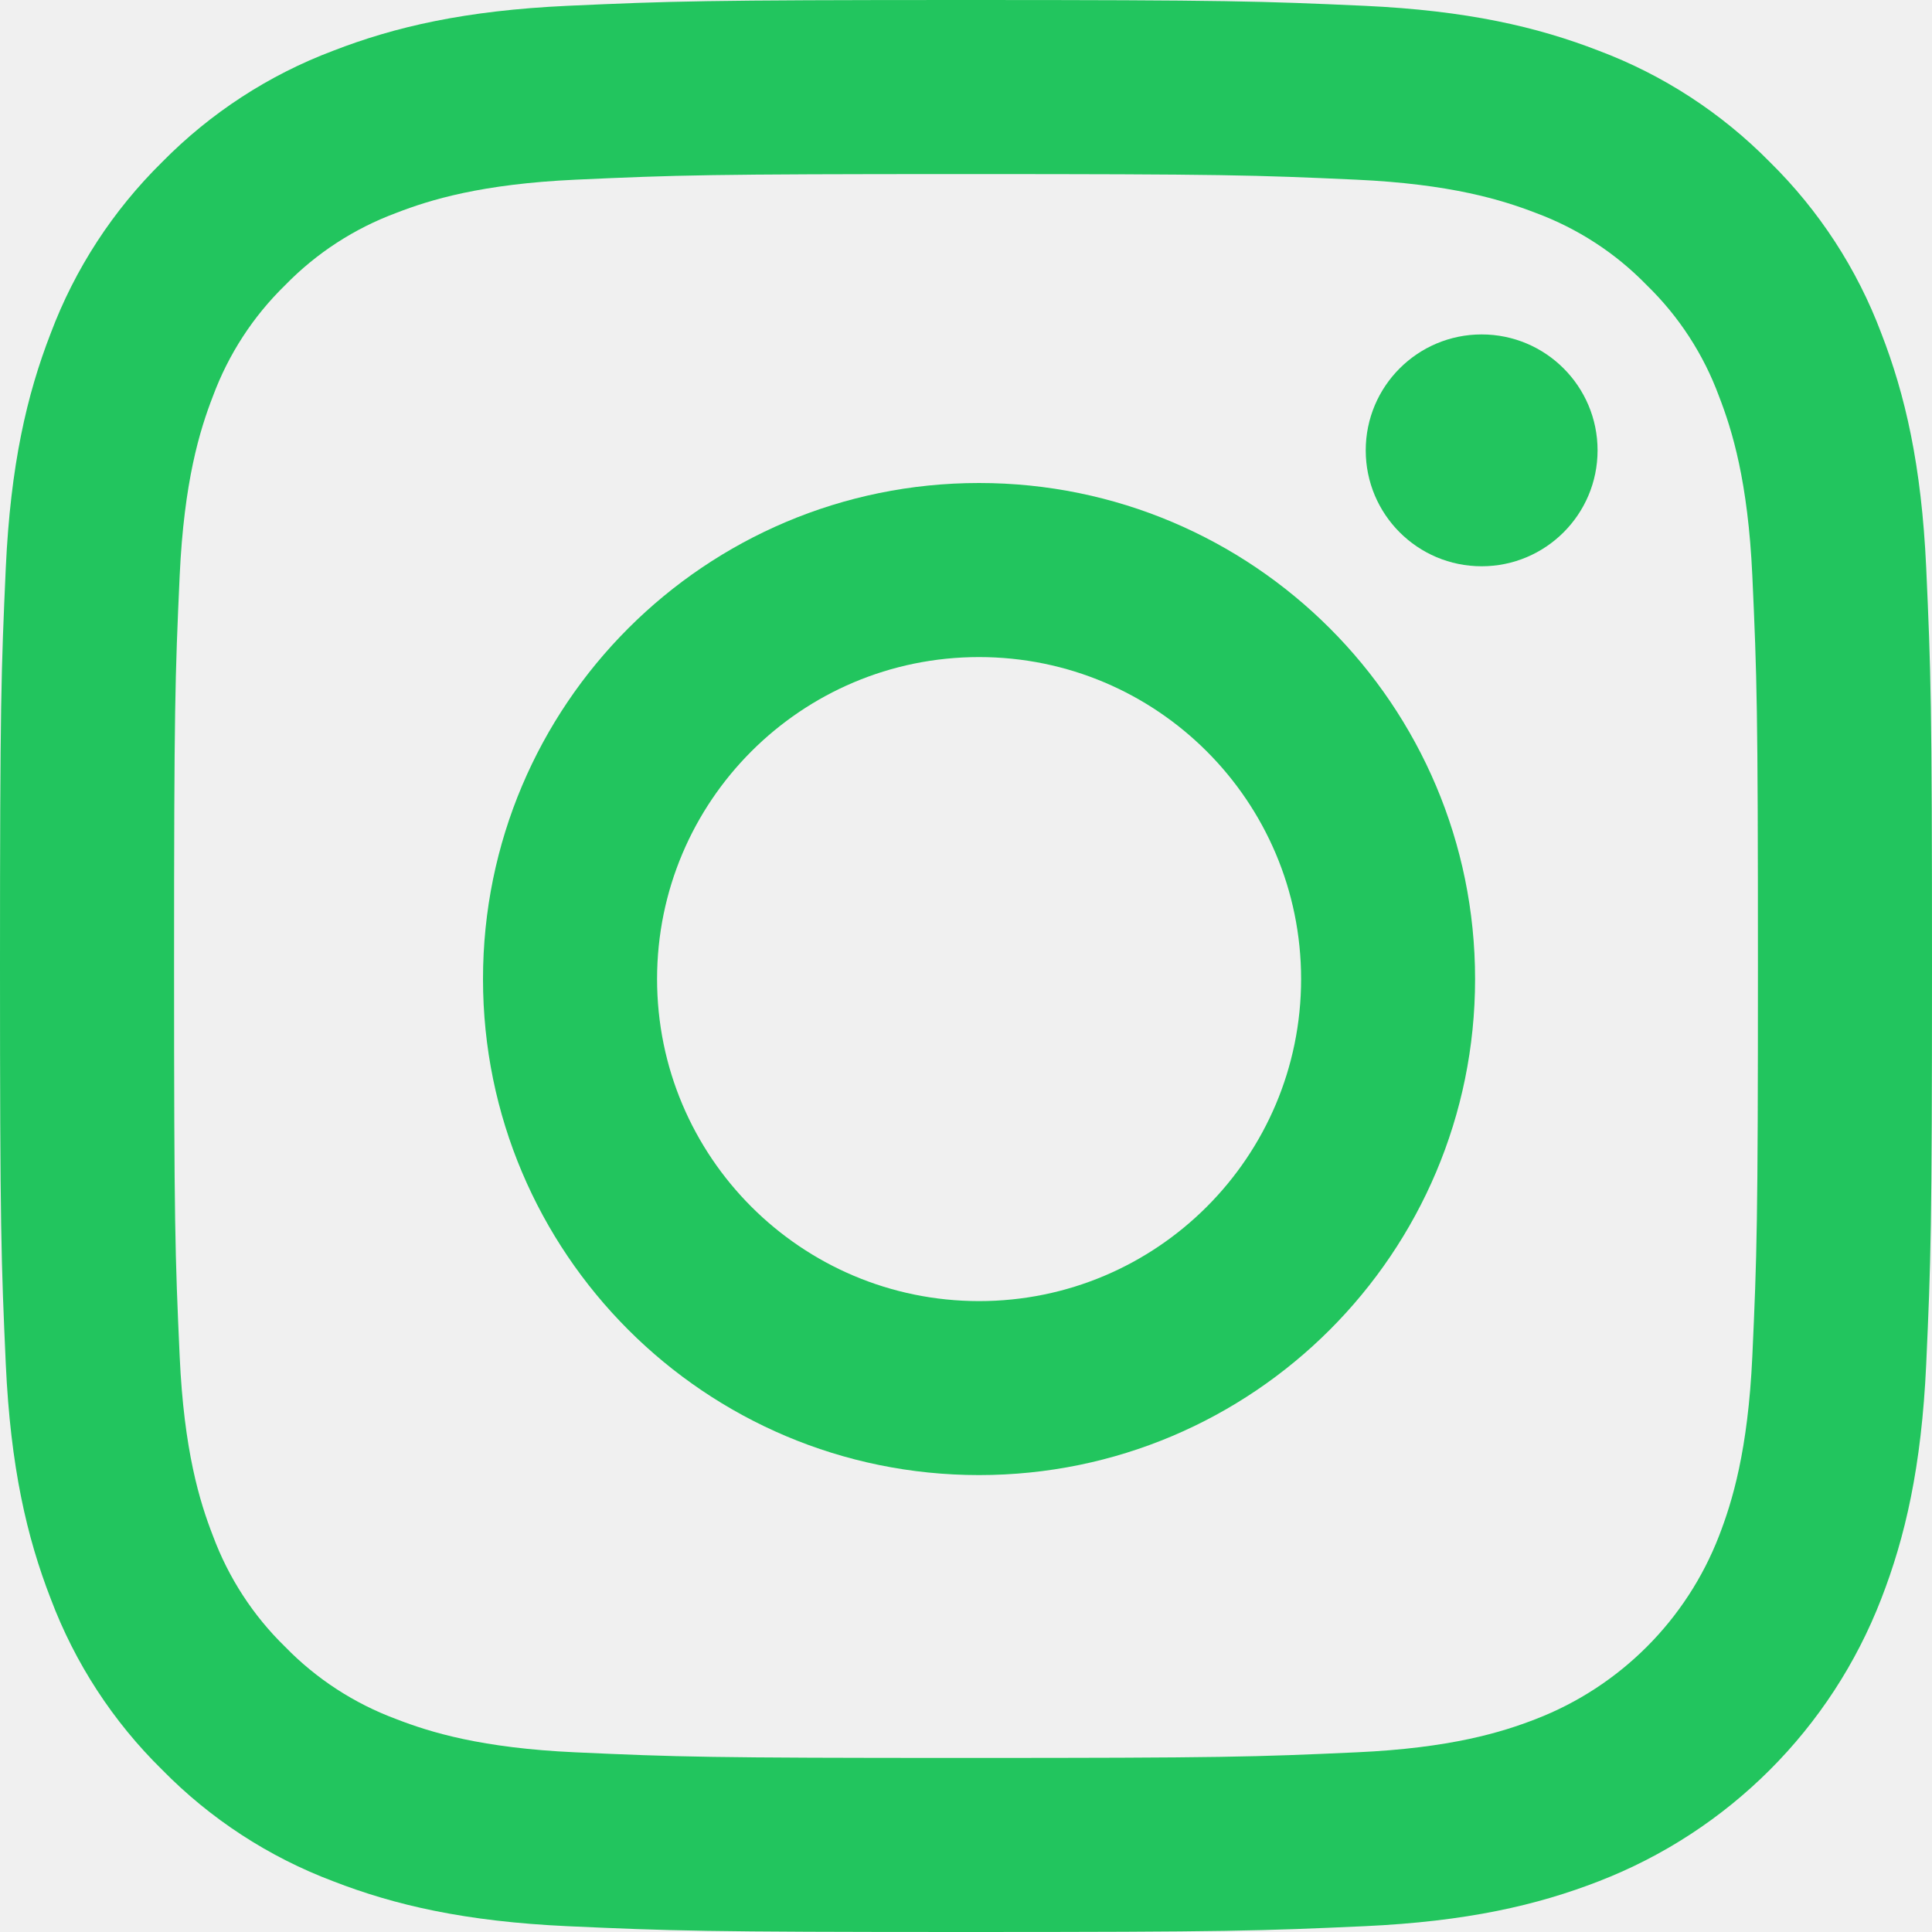
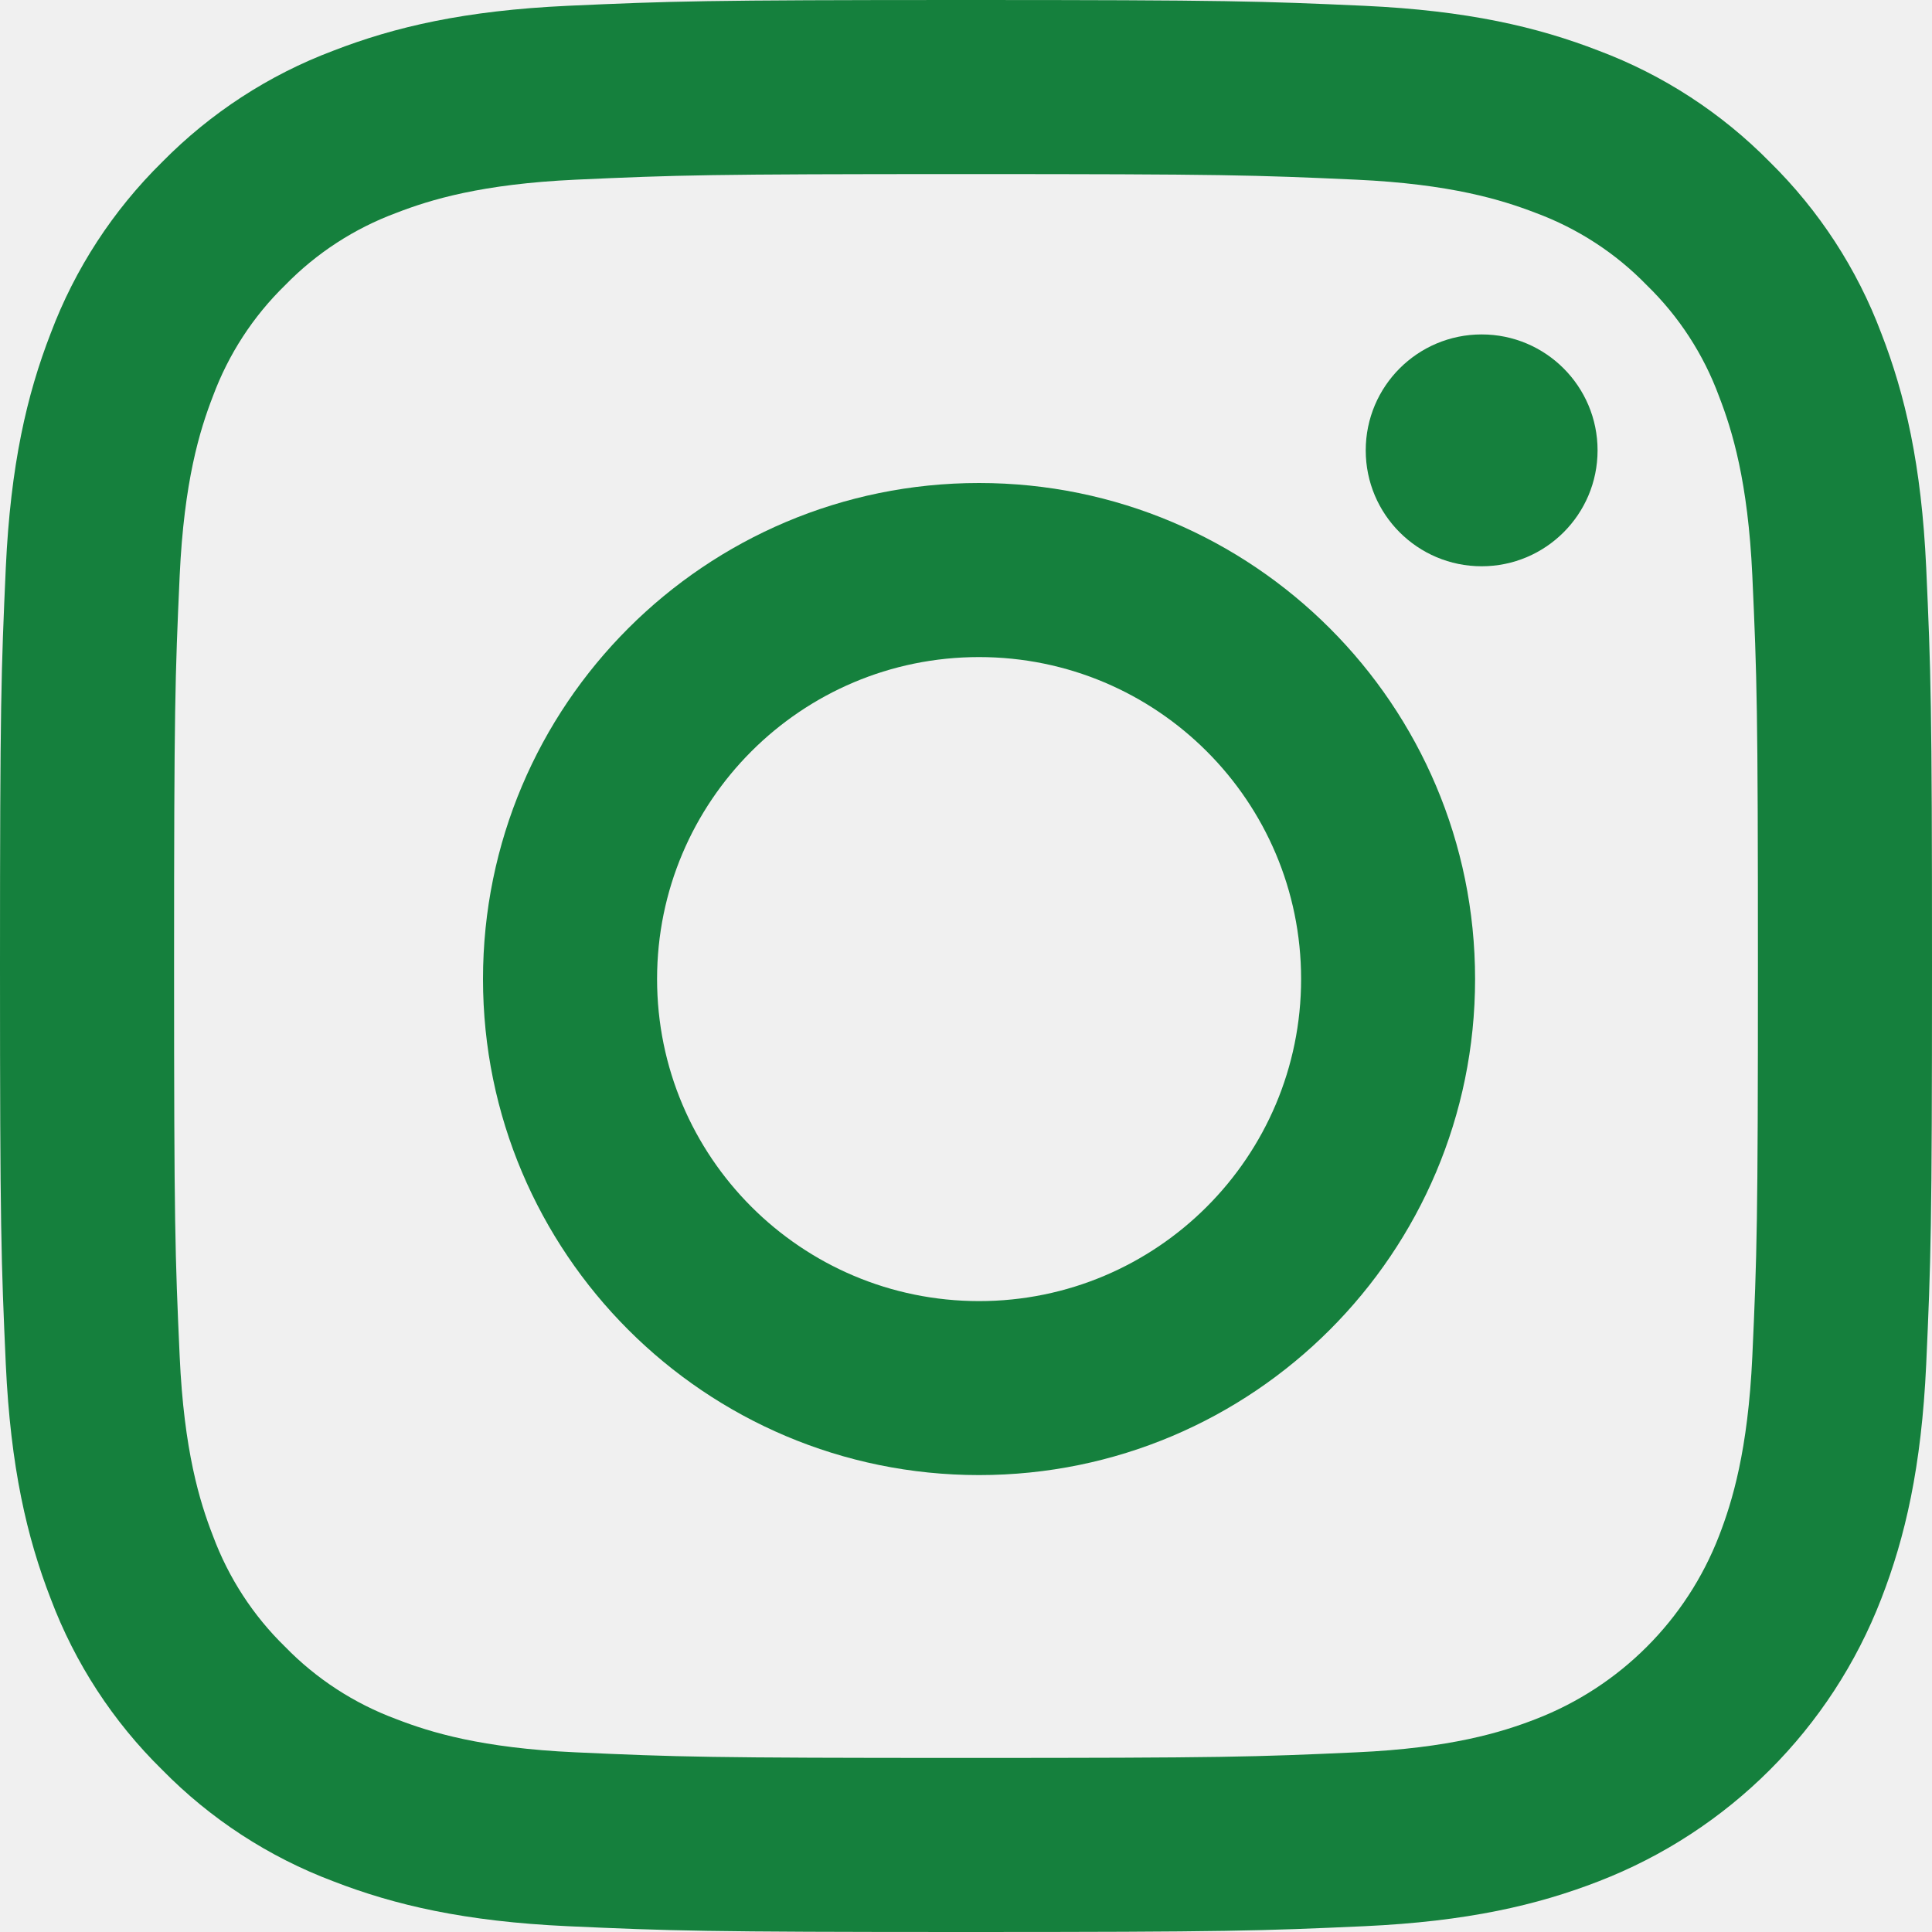
<svg xmlns="http://www.w3.org/2000/svg" width="20" height="20" viewBox="0 0 20 20" fill="none">
-   <g clip-path="url(#clip0_84_269)">
-     <path d="M19.94 5.877C19.891 4.813 19.722 4.086 19.475 3.45C19.224 2.782 18.83 2.178 18.322 1.678C17.822 1.17 17.218 0.776 16.55 0.525C15.914 0.278 15.187 0.109 14.123 0.06C13.056 0.012 12.716 0 10 0C7.284 0 6.944 0.012 5.877 0.06C4.813 0.109 4.086 0.278 3.45 0.525C2.782 0.776 2.178 1.17 1.678 1.678C1.17 2.178 0.776 2.782 0.525 3.45C0.278 4.086 0.109 4.813 0.06 5.877C0.012 6.944 0 7.284 0 10C0 12.716 0.012 13.056 0.06 14.123C0.109 15.187 0.278 15.914 0.525 16.55C0.776 17.217 1.17 17.822 1.679 18.321C2.178 18.83 2.783 19.224 3.45 19.475C4.086 19.722 4.813 19.891 5.877 19.94C6.944 19.988 7.284 20 10 20C12.716 20 13.057 19.988 14.123 19.94C15.188 19.891 15.914 19.722 16.55 19.475C17.894 18.955 18.956 17.893 19.475 16.55C19.722 15.914 19.891 15.187 19.94 14.123C19.988 13.056 20 12.716 20 10C20 7.284 19.988 6.944 19.94 5.877ZM18.14 14.041C18.095 15.016 17.932 15.546 17.796 15.898C17.459 16.77 16.77 17.459 15.898 17.796C15.545 17.933 15.016 18.096 14.041 18.14C12.987 18.188 12.67 18.198 10 18.198C7.33 18.198 7.013 18.188 5.959 18.14C4.984 18.096 4.455 17.933 4.102 17.796C3.668 17.635 3.275 17.38 2.952 17.048C2.62 16.725 2.365 16.332 2.204 15.898C2.067 15.546 1.904 15.016 1.86 14.041C1.812 12.987 1.802 12.67 1.802 10C1.802 7.33 1.812 7.014 1.86 5.959C1.905 4.984 2.067 4.455 2.204 4.102C2.365 3.668 2.62 3.275 2.952 2.952C3.275 2.62 3.668 2.365 4.102 2.204C4.455 2.067 4.984 1.905 5.959 1.86C7.014 1.812 7.33 1.802 10 1.802H10C12.67 1.802 12.986 1.812 14.041 1.86C15.016 1.905 15.545 2.068 15.898 2.204C16.332 2.365 16.725 2.62 17.047 2.952C17.38 3.275 17.635 3.668 17.795 4.102C17.932 4.455 18.095 4.984 18.14 5.959C18.188 7.014 18.198 7.33 18.198 10C18.198 12.67 18.188 12.986 18.14 14.041Z" fill="#22C55E" />
-     <path d="M10.135 5C7.299 5 5 7.299 5 10.135C5 12.971 7.299 15.27 10.135 15.27C12.971 15.27 15.27 12.971 15.27 10.135C15.27 7.299 12.971 5 10.135 5ZM10.135 13.469C8.294 13.468 6.802 11.976 6.802 10.135C6.802 8.294 8.294 6.802 10.135 6.802C11.976 6.802 13.469 8.294 13.469 10.135C13.469 11.976 11.976 13.469 10.135 13.469Z" fill="#22C55E" />
-     <path d="M16.538 4.662C16.538 5.325 16 5.862 15.338 5.862C14.675 5.862 14.138 5.325 14.138 4.662C14.138 3.999 14.675 3.462 15.338 3.462C16 3.462 16.538 3.999 16.538 4.662Z" fill="#22C55E" />
+   <g clip-path="url(#clip0_672_2622)">
+     <path d="M19.94 5.877C19.891 4.813 19.722 4.086 19.475 3.45C19.224 2.782 18.83 2.178 18.322 1.678C17.822 1.17 17.218 0.776 16.55 0.525C15.914 0.278 15.187 0.109 14.123 0.06C13.056 0.012 12.716 0 10 0C7.284 0 6.944 0.012 5.877 0.06C4.813 0.109 4.086 0.278 3.45 0.525C2.782 0.776 2.178 1.17 1.678 1.678C1.17 2.178 0.776 2.782 0.525 3.45C0.278 4.086 0.109 4.813 0.06 5.877C0.012 6.944 0 7.284 0 10C0 12.716 0.012 13.056 0.06 14.123C0.109 15.187 0.278 15.914 0.525 16.55C0.776 17.217 1.17 17.822 1.679 18.321C2.178 18.83 2.783 19.224 3.45 19.475C4.086 19.722 4.813 19.891 5.877 19.94C6.944 19.988 7.284 20 10 20C12.716 20 13.057 19.988 14.123 19.94C15.188 19.891 15.914 19.722 16.55 19.475C17.894 18.955 18.956 17.893 19.475 16.55C19.722 15.914 19.891 15.187 19.94 14.123C19.988 13.056 20 12.716 20 10C20 7.284 19.988 6.944 19.94 5.877ZM18.14 14.041C18.095 15.016 17.932 15.546 17.796 15.898C17.459 16.77 16.77 17.459 15.898 17.796C15.545 17.933 15.016 18.096 14.041 18.14C12.987 18.188 12.67 18.198 10 18.198C7.33 18.198 7.013 18.188 5.959 18.14C4.984 18.096 4.455 17.933 4.102 17.796C3.668 17.635 3.275 17.38 2.952 17.048C2.62 16.725 2.365 16.332 2.204 15.898C2.067 15.546 1.904 15.016 1.86 14.041C1.812 12.987 1.802 12.67 1.802 10C1.802 7.33 1.812 7.014 1.86 5.959C1.905 4.984 2.067 4.455 2.204 4.102C2.365 3.668 2.62 3.275 2.952 2.952C3.275 2.62 3.668 2.365 4.102 2.204C4.455 2.067 4.984 1.905 5.959 1.86C7.014 1.812 7.33 1.802 10 1.802H10C12.67 1.802 12.986 1.812 14.041 1.86C15.016 1.905 15.545 2.068 15.898 2.204C16.332 2.365 16.725 2.62 17.047 2.952C17.38 3.275 17.635 3.668 17.795 4.102C17.932 4.455 18.095 4.984 18.14 5.959C18.188 7.014 18.198 7.33 18.198 10C18.198 12.67 18.188 12.986 18.14 14.041Z" fill="#15803D" />
+     <path d="M10.135 5C7.299 5 5 7.299 5 10.135C5 12.971 7.299 15.27 10.135 15.27C12.971 15.27 15.27 12.971 15.27 10.135C15.27 7.299 12.971 5 10.135 5ZM10.135 13.469C8.294 13.468 6.802 11.976 6.802 10.135C6.802 8.294 8.294 6.802 10.135 6.802C11.976 6.802 13.469 8.294 13.469 10.135C13.469 11.976 11.976 13.469 10.135 13.469Z" fill="#15803D" />
+     <path d="M16.538 4.662C16.538 5.325 16 5.862 15.338 5.862C14.675 5.862 14.138 5.325 14.138 4.662C14.138 3.999 14.675 3.462 15.338 3.462C16 3.462 16.538 3.999 16.538 4.662Z" fill="#15803D" />
  </g>
  <defs>
-     <clipPath id="clip0_84_269">
+     <clipPath id="clip0_672_2622">
      <rect width="20" height="20" fill="white" />
    </clipPath>
  </defs>
</svg>
